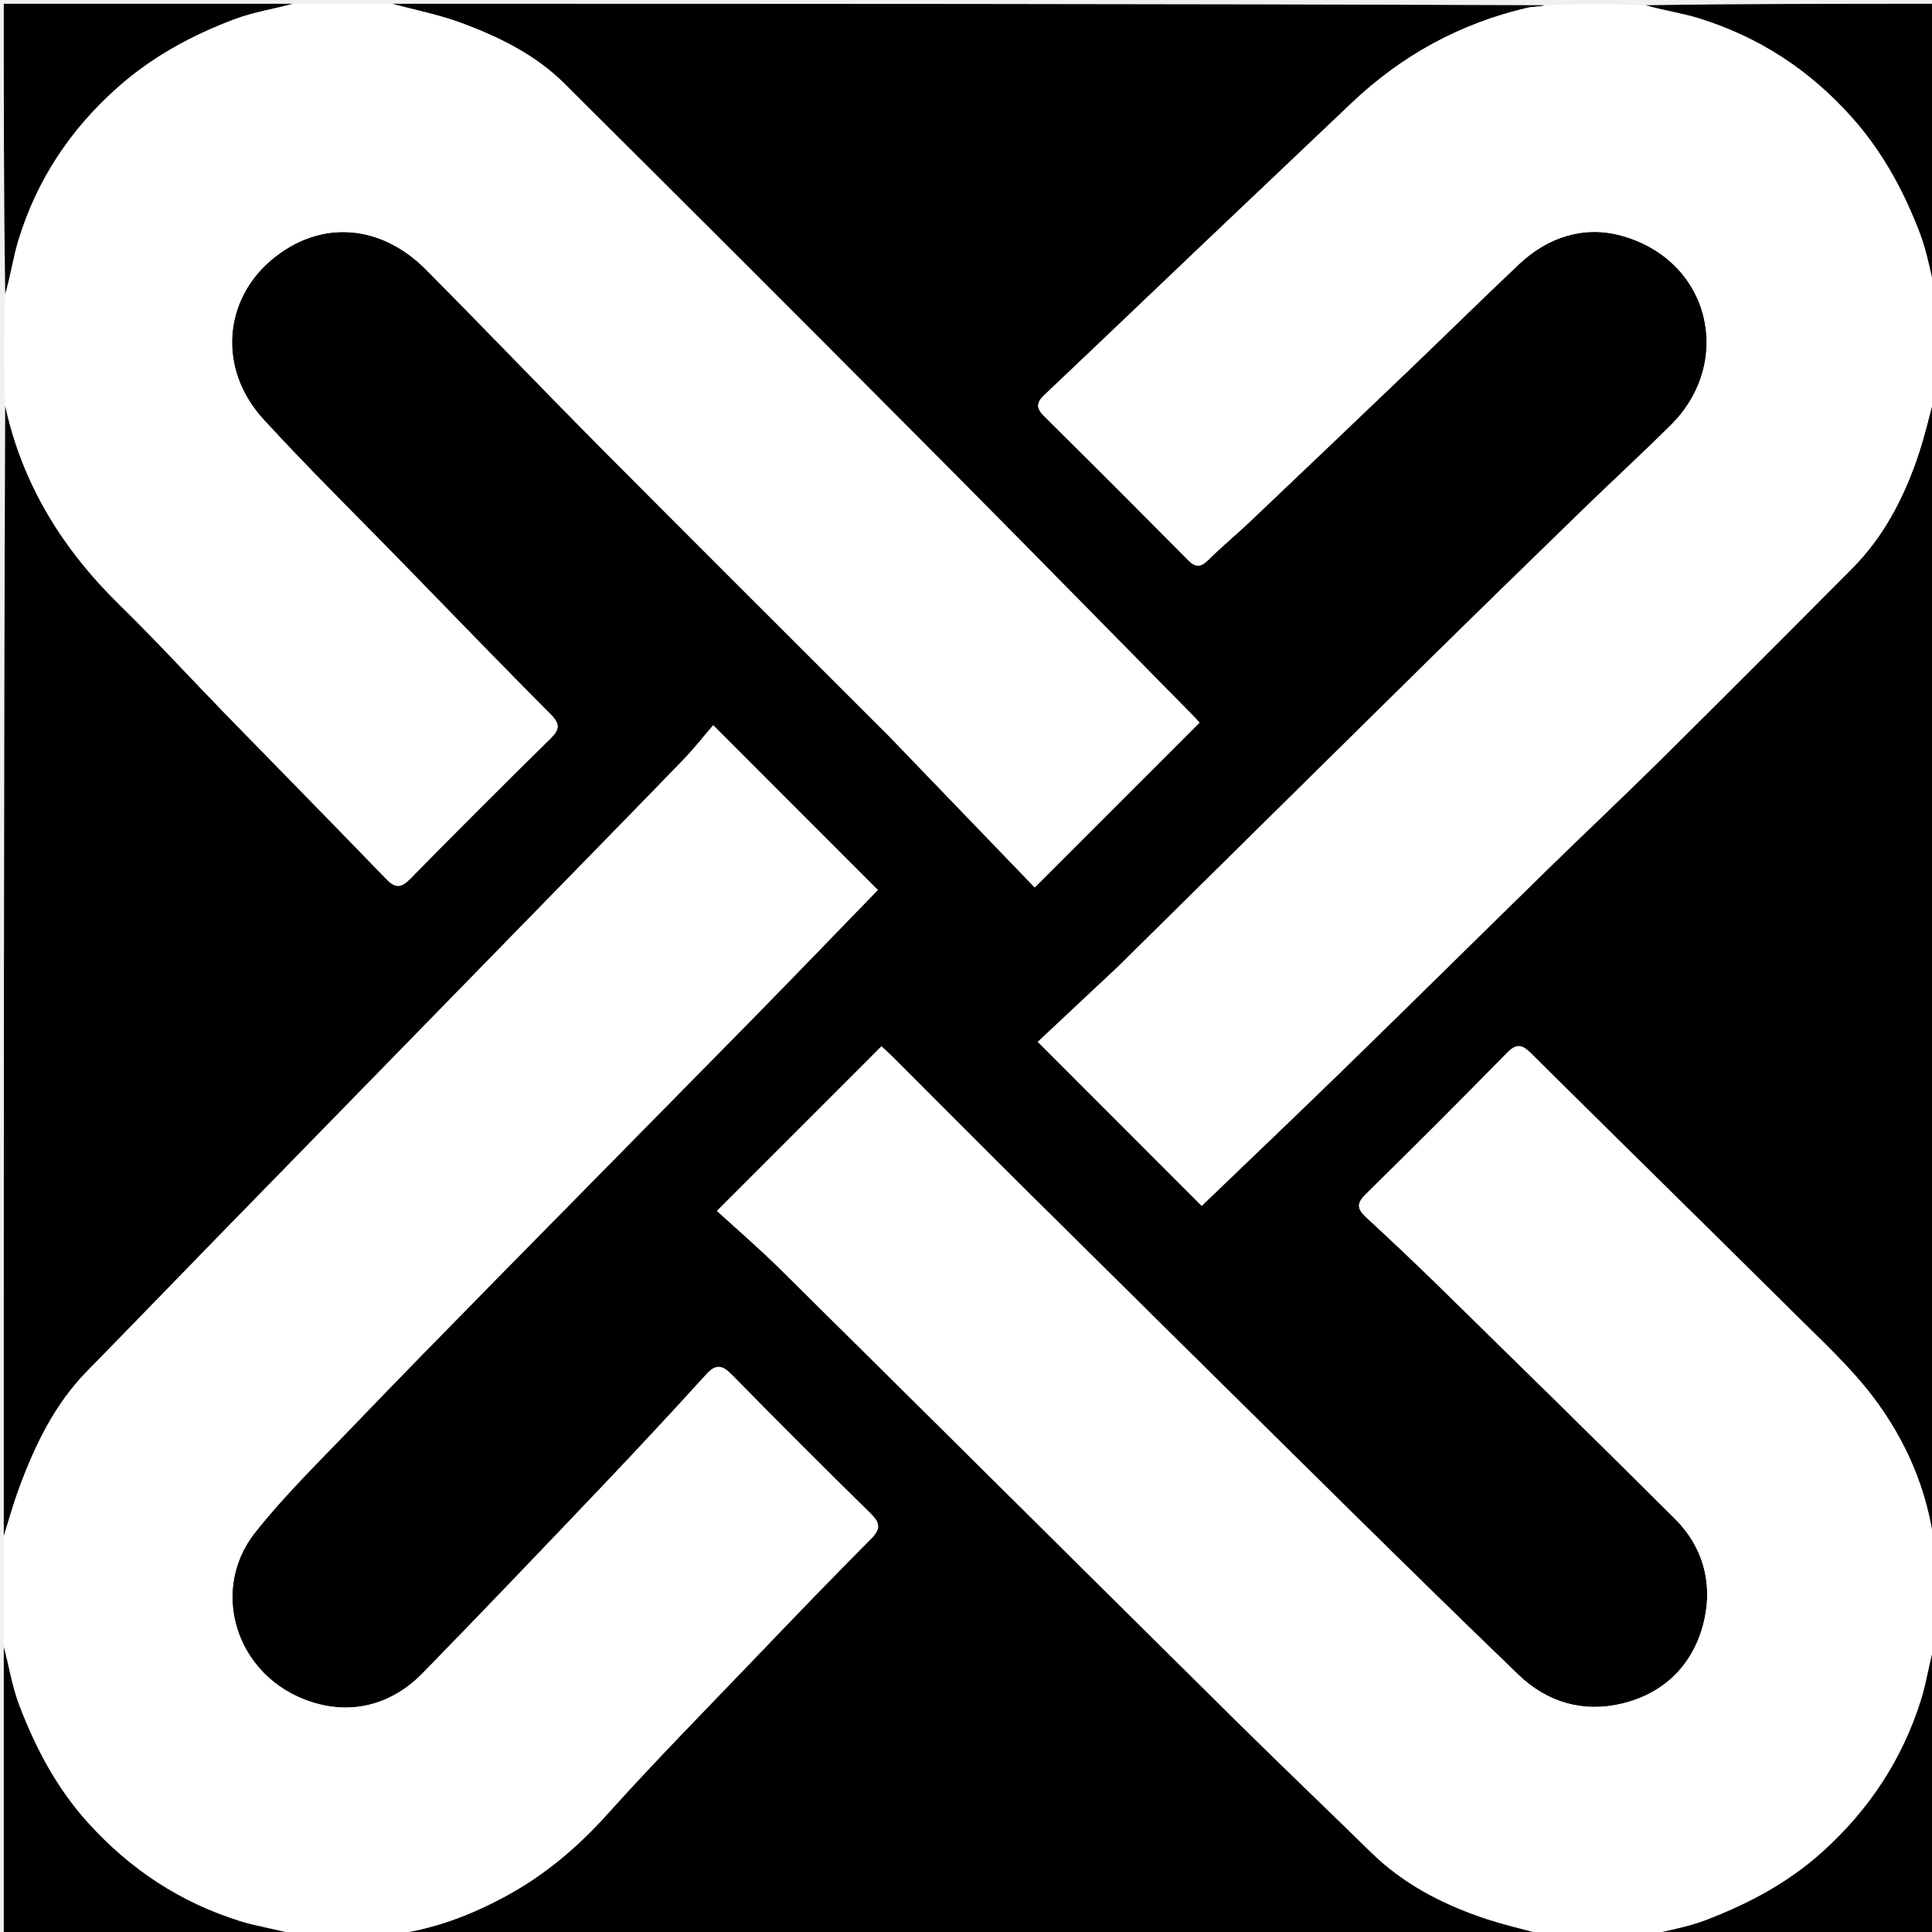
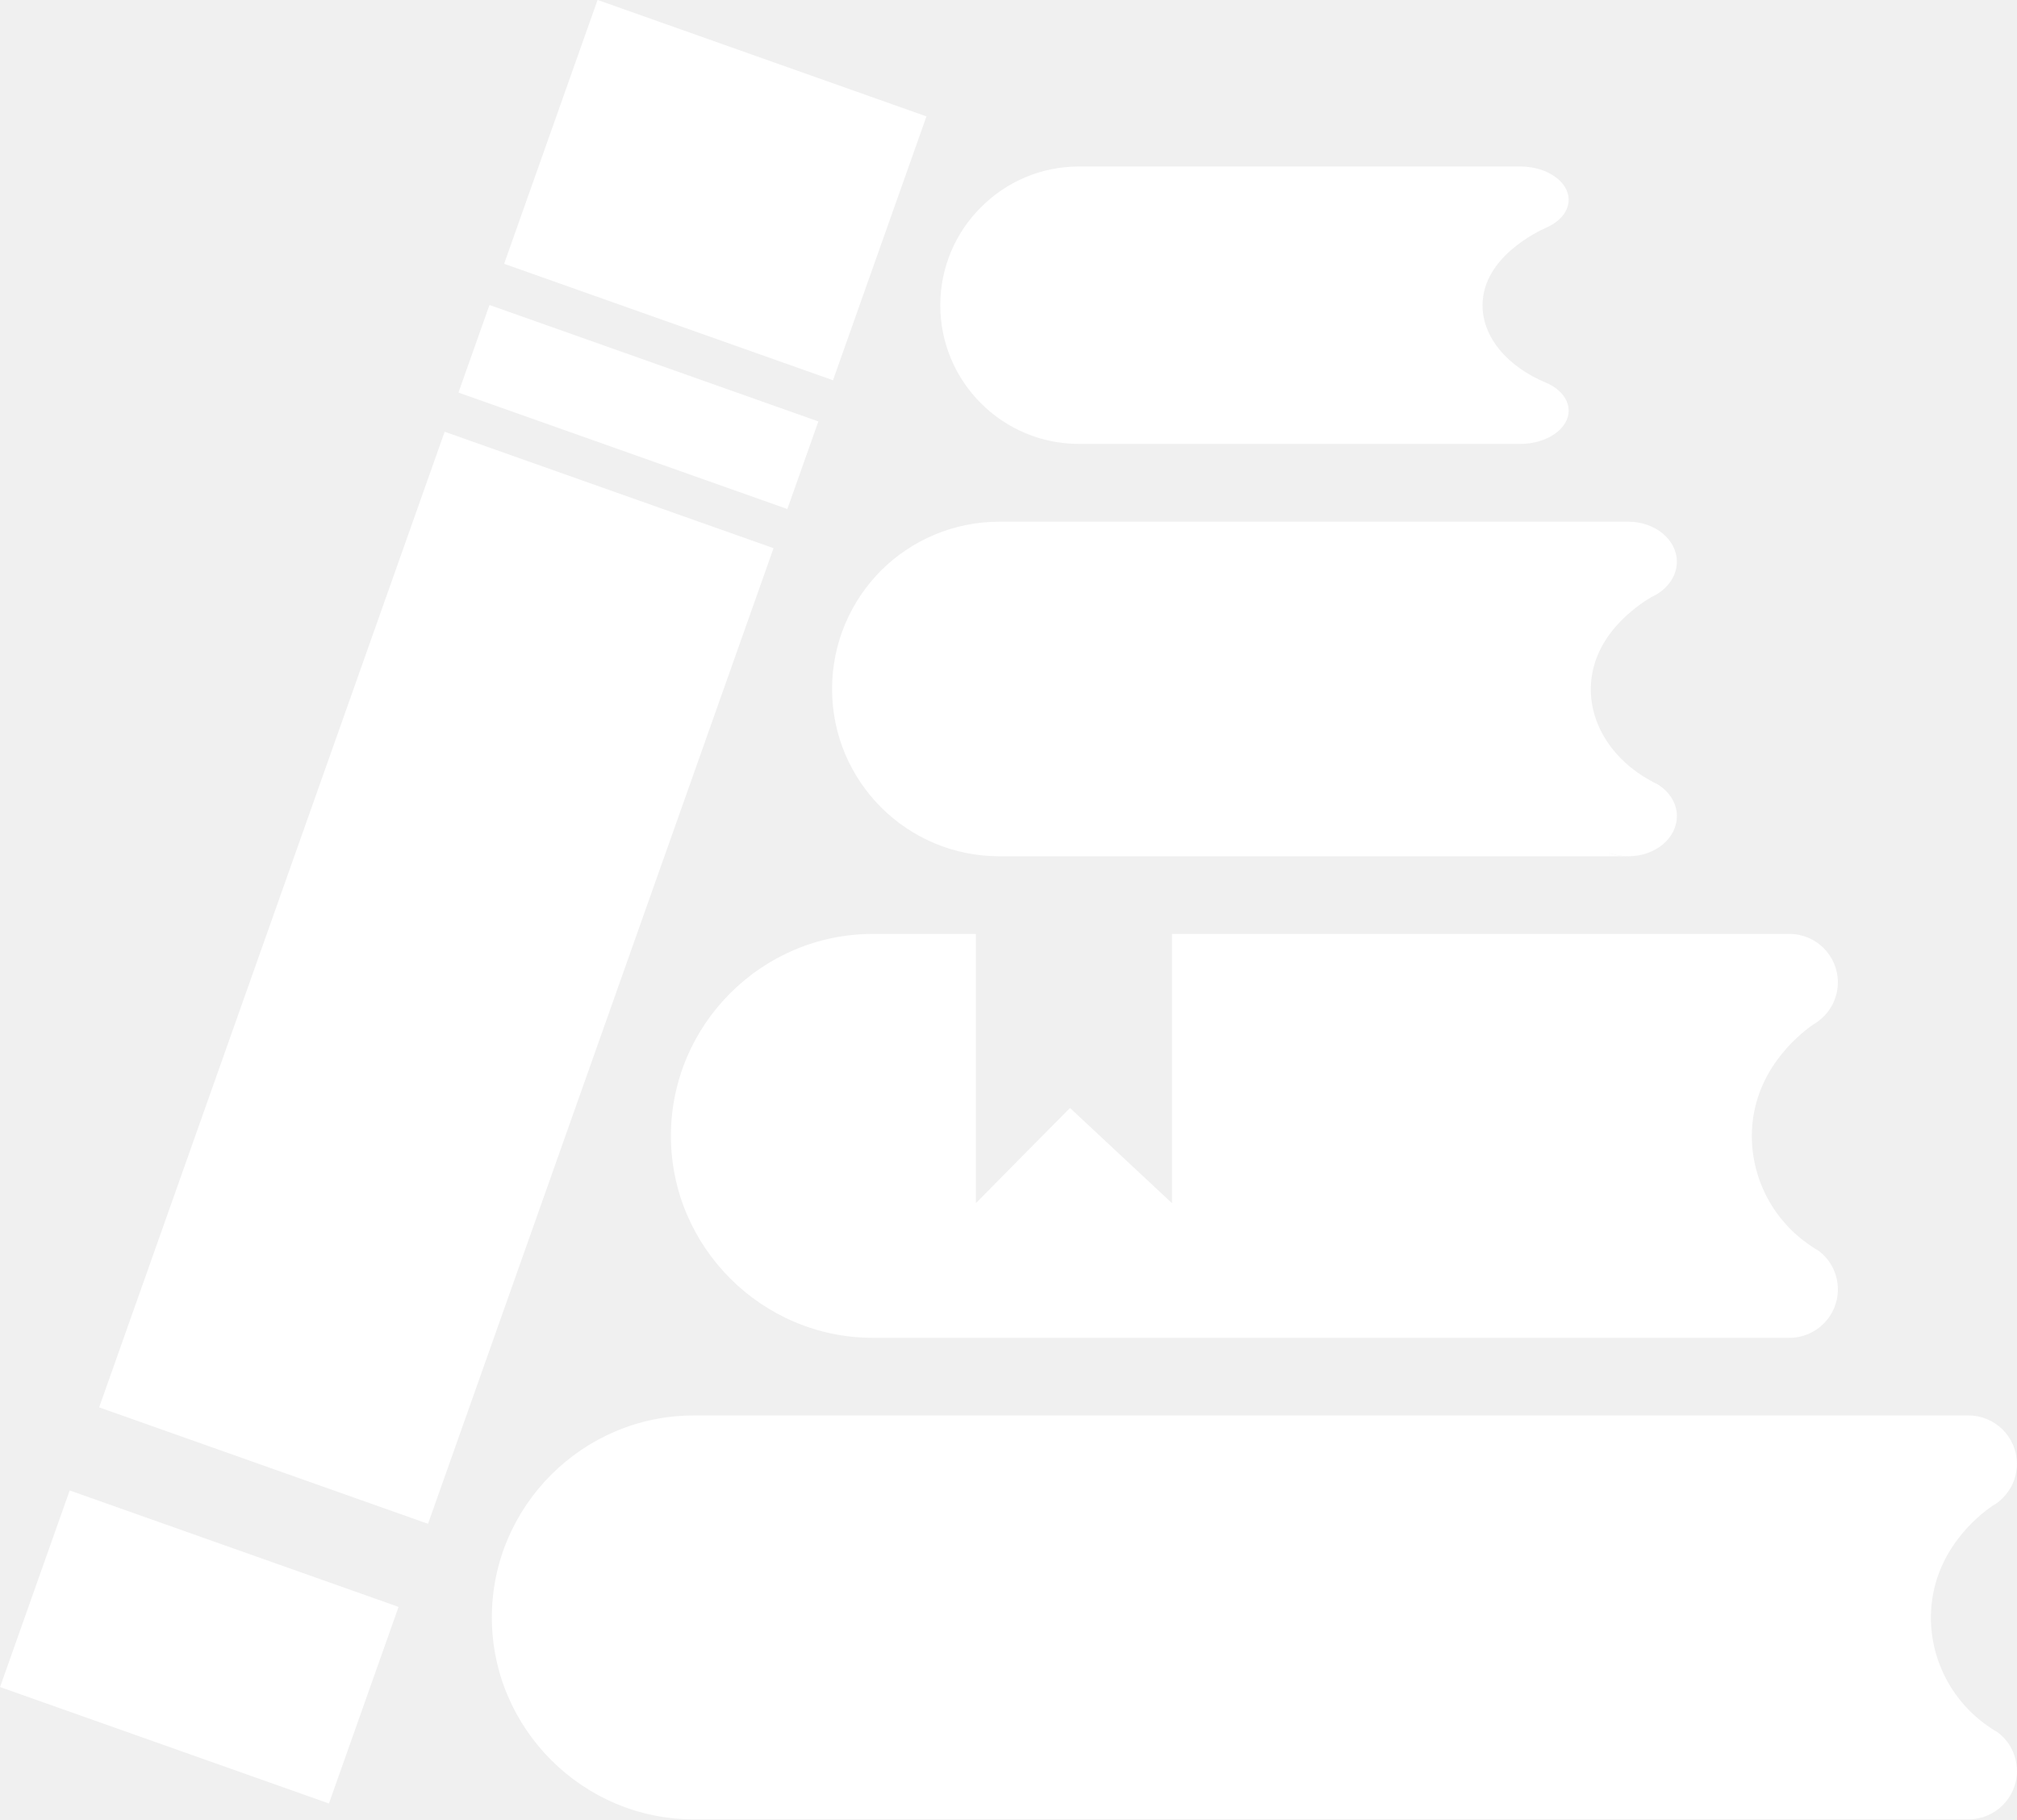
- <svg xmlns="http://www.w3.org/2000/svg" version="1.1" id="Layer_1" x="0px" y="0px" width="100%" viewBox="0 0 512 512" enable-background="new 0 0 512 512" xml:space="preserve">
-   <path fill="#000000" opacity="1" stroke="none" d=" M1,407   C1,307.312 1,207.624 1.375,107.591   C5.874,128.306 16.604,145.557 31.815,160.417   C41.417,169.799 50.496,179.717 59.863,189.341   C73.994,203.86 88.22,218.286 102.285,232.869   C104.701,235.374 106.216,235.425 108.693,232.903   C120.949,220.424 133.331,208.068 145.795,195.798   C148.174,193.456 148.606,192.008 145.99,189.379   C132.64,175.964 119.496,162.344 106.289,148.786   C94.128,136.302 81.676,124.085 69.908,111.241   C57.349,97.533 59.489,79.238 72.048,68.768   C85.045,57.934 101.034,59.519 112.836,71.391   C128.294,86.94 143.444,102.795 158.896,118.35   C183.435,143.051 208.114,167.613 232.734,192.234   C233.676,193.176 234.639,194.097 235.564,195.056   C248.551,208.531 261.534,222.011 274.217,235.178   C289.062,220.335 303.38,206.02 317.886,191.515   C317.609,191.209 317.094,190.593 316.532,190.022   C293.422,166.577 270.392,143.052 247.172,119.715   C214.715,87.096 182.173,54.561 149.536,22.123   C141.879,14.512 132.253,9.786 122.249,6.087   C116.346,3.904 110.095,2.664 104,1   C205.688,1 307.376,1 409.39,1.39   C408.058,1.866 406.342,1.705 404.75,2.075   C386.921,6.226 371.429,14.724 358.166,27.326   C345.093,39.747 331.995,52.142 318.927,64.569   C304.894,77.914 290.911,91.311 276.838,104.613   C274.687,106.645 274.48,108.081 276.715,110.288   C289.515,122.928 302.218,135.667 314.876,148.449   C316.883,150.475 318.26,150.31 320.215,148.373   C323.719,144.902 327.544,141.758 331.124,138.36   C345.409,124.797 359.672,111.21 373.903,97.591   C383.486,88.421 392.924,79.1 402.572,69.999   C410.228,62.777 419.797,59.723 429.678,62.45   C453.362,68.985 459.62,95.998 442.758,112.696   C434.991,120.386 426.942,127.791 419.103,135.41   C404.813,149.298 390.541,163.204 376.341,177.183   C350.507,202.615 324.732,228.107 298.932,253.573   C297.866,254.625 296.814,255.691 295.723,256.716   C288.645,263.357 281.558,269.989 275.031,276.103   C289.897,290.981 304.208,305.302 318.454,319.559   C331.02,307.482 343.996,295.143 356.823,282.649   C374.676,265.258 392.392,247.726 410.215,230.304   C420.177,220.567 430.333,211.028 440.229,201.226   C457.179,184.436 474.033,167.55 490.846,150.623   C498.952,142.463 504.233,132.507 507.97,121.762   C509.988,115.96 511.345,109.928 513,104   C513,205.688 513,307.376 512.61,409.39   C510.813,394.878 505.073,381.597 496.187,369.963   C490.271,362.22 482.978,355.49 476.022,348.587   C452.655,325.396 429.133,302.361 405.764,279.173   C403.372,276.799 401.894,276.456 399.352,279.05   C386.992,291.66 374.496,304.138 361.909,316.523   C359.515,318.879 359.625,320.363 361.997,322.549   C368.81,328.828 375.542,335.2 382.159,341.686   C402.814,361.932 423.491,382.159 443.969,402.584   C451.296,409.891 453.856,419.41 451.683,429.195   C449.137,440.658 441.455,448.674 429.874,451.462   C419.631,453.929 410.09,451.245 402.377,443.814   C387.906,429.873 373.543,415.818 359.233,401.711   C330.447,373.337 301.706,344.916 272.988,316.473   C260.796,304.397 248.713,292.212 236.57,280.087   C235.429,278.948 234.213,277.884 233.591,277.305   C219.014,291.885 204.699,306.204 190.007,320.9   C195.366,325.813 201.25,330.866 206.75,336.306   C246.977,376.094 287.101,415.986 327.317,455.785   C339.232,467.576 351.373,479.138 363.344,490.873   C371.586,498.953 381.497,504.222 392.237,507.969   C398.037,509.993 404.071,511.345 410,513   C308.312,513 206.624,513 104.61,512.61   C115.039,511.227 124.854,507.504 134.283,502.356   C144.531,496.76 153.153,489.447 160.97,480.743   C173.574,466.71 186.837,453.267 199.891,439.642   C210.105,428.98 220.333,418.328 230.761,407.877   C233.427,405.204 233.298,403.633 230.696,401.078   C218.332,388.939 206.081,376.681 193.937,364.322   C191.409,361.75 189.744,361.394 187.155,364.243   C178.05,374.264 168.825,384.179 159.491,393.987   C143.727,410.552 127.941,427.099 111.968,443.461   C104.465,451.147 94.688,454.187 84.565,451.622   C63.247,446.221 54.859,422.261 67.578,406.155   C75.12,396.604 83.898,388.009 92.35,379.204   C105.574,365.427 118.955,351.799 132.338,338.174   C154.245,315.873 176.232,293.651 198.134,271.345   C209.646,259.621 221.052,247.792 232.486,235.992   C232.793,235.674 232.872,235.135 232.582,235.817   C217.881,221.098 203.57,206.771 189.012,192.195   C186.588,195.007 183.955,198.379 180.998,201.436   C167.487,215.401 153.887,229.279 140.316,243.186   C126.861,256.973 113.403,270.758 99.946,284.542   C86.022,298.804 72.088,313.054 58.176,327.326   C46.474,339.332 34.835,351.4 23.098,363.372   C14.424,372.22 9.24,383.069 5.032,394.477   C3.516,398.588 2.334,402.822 1,407  z" />
-   <path fill="#FFFFFF" opacity="1" stroke="none" d=" M410.469,513   C404.071,511.345 398.037,509.993 392.237,507.969   C381.497,504.222 371.586,498.953 363.344,490.873   C351.373,479.138 339.232,467.576 327.317,455.785   C287.101,415.986 246.977,376.094 206.75,336.306   C201.25,330.866 195.366,325.813 190.007,320.9   C204.699,306.204 219.014,291.885 233.591,277.305   C234.213,277.884 235.429,278.948 236.57,280.087   C248.713,292.212 260.796,304.397 272.988,316.473   C301.706,344.916 330.447,373.337 359.233,401.711   C373.543,415.818 387.906,429.873 402.377,443.814   C410.09,451.245 419.631,453.929 429.874,451.462   C441.455,448.674 449.137,440.658 451.683,429.195   C453.856,419.41 451.296,409.891 443.969,402.584   C423.491,382.159 402.814,361.932 382.159,341.686   C375.542,335.2 368.81,328.828 361.997,322.549   C359.625,320.363 359.515,318.879 361.909,316.523   C374.496,304.138 386.992,291.66 399.352,279.05   C401.894,276.456 403.372,276.799 405.764,279.173   C429.133,302.361 452.655,325.396 476.022,348.587   C482.978,355.49 490.271,362.22 496.187,369.963   C505.073,381.597 510.813,394.878 512.61,409.858   C513,418.354 513,426.708 512.61,435.673   C511.207,440.996 510.552,445.821 509.117,450.401   C504.159,466.229 495.417,479.52 483,490.727   C473.812,499.018 463.283,504.556 451.993,508.873   C446.884,510.827 441.344,511.659 436,513   C427.646,513 419.292,513 410.469,513  z" />
-   <path fill="#FFFFFF" opacity="1" stroke="none" d=" M513,103.531   C511.345,109.928 509.988,115.96 507.97,121.762   C504.233,132.507 498.952,142.463 490.846,150.623   C474.033,167.55 457.179,184.436 440.229,201.226   C430.333,211.028 420.177,220.567 410.215,230.304   C392.392,247.726 374.676,265.258 356.823,282.649   C343.996,295.143 331.02,307.482 318.454,319.559   C304.208,305.302 289.897,290.981 275.031,276.103   C281.558,269.989 288.645,263.357 295.723,256.716   C296.814,255.691 297.866,254.625 298.932,253.573   C324.732,228.107 350.507,202.615 376.341,177.183   C390.541,163.204 404.813,149.298 419.103,135.41   C426.942,127.791 434.991,120.386 442.758,112.696   C459.62,95.998 453.362,68.985 429.678,62.45   C419.797,59.723 410.228,62.777 402.572,69.999   C392.924,79.1 383.486,88.421 373.903,97.591   C359.672,111.21 345.409,124.797 331.124,138.36   C327.544,141.758 323.719,144.902 320.215,148.373   C318.26,150.31 316.883,150.475 314.876,148.449   C302.218,135.667 289.515,122.928 276.715,110.288   C274.48,108.081 274.687,106.645 276.838,104.613   C290.911,91.311 304.894,77.914 318.927,64.569   C331.995,52.142 345.093,39.747 358.166,27.326   C371.429,14.724 386.921,6.226 404.75,2.075   C406.342,1.705 408.058,1.866 409.858,1.39   C418.354,1 426.708,1 435.673,1.39   C440.996,2.793 445.821,3.448 450.401,4.883   C466.229,9.841 479.566,18.538 490.712,31.015   C498.931,40.217 504.591,50.695 508.876,62.005   C510.815,67.123 511.659,72.656 513,78   C513,86.354 513,94.708 513,103.531  z" />
-   <path fill="#FFFFFF" opacity="1" stroke="none" d=" M1,407.469   C2.334,402.822 3.516,398.588 5.032,394.477   C9.24,383.069 14.424,372.22 23.098,363.372   C34.835,351.4 46.474,339.332 58.176,327.326   C72.088,313.054 86.022,298.804 99.946,284.542   C113.403,270.758 126.861,256.973 140.316,243.186   C153.887,229.279 167.487,215.401 180.998,201.436   C183.955,198.379 186.588,195.007 189.012,192.195   C203.57,206.771 217.881,221.098 232.582,235.817   C232.872,235.135 232.793,235.674 232.486,235.992   C221.052,247.792 209.646,259.621 198.134,271.345   C176.232,293.651 154.245,315.873 132.338,338.174   C118.955,351.799 105.574,365.427 92.35,379.204   C83.898,388.009 75.12,396.604 67.578,406.155   C54.859,422.261 63.247,446.221 84.565,451.622   C94.688,454.187 104.465,451.147 111.968,443.461   C127.941,427.099 143.727,410.552 159.491,393.987   C168.825,384.179 178.05,374.264 187.155,364.243   C189.744,361.394 191.409,361.75 193.937,364.322   C206.081,376.681 218.332,388.939 230.696,401.078   C233.298,403.633 233.427,405.204 230.761,407.877   C220.333,418.328 210.105,428.98 199.891,439.642   C186.837,453.267 173.574,466.71 160.97,480.743   C153.153,489.447 144.531,496.76 134.283,502.356   C124.854,507.504 115.039,511.227 104.142,512.61   C95.646,513 87.292,513 78.327,512.61   C73.003,511.207 68.179,510.552 63.599,509.117   C47.771,504.159 34.48,495.417 23.274,483   C14.982,473.812 9.444,463.283 5.127,451.993   C3.173,446.884 2.341,441.344 1,436   C1,426.646 1,417.292 1,407.469  z" />
-   <path fill="#FFFFFF" opacity="1" stroke="none" d=" M103.531,1   C110.095,2.664 116.346,3.904 122.249,6.087   C132.253,9.786 141.879,14.512 149.536,22.123   C182.173,54.561 214.715,87.096 247.172,119.715   C270.392,143.052 293.422,166.577 316.532,190.022   C317.094,190.593 317.609,191.209 317.886,191.515   C303.38,206.02 289.062,220.335 274.217,235.178   C261.534,222.011 248.551,208.531 235.564,195.056   C234.639,194.097 233.676,193.176 232.734,192.234   C208.114,167.613 183.435,143.051 158.896,118.35   C143.444,102.795 128.294,86.94 112.836,71.391   C101.034,59.519 85.045,57.934 72.048,68.768   C59.489,79.238 57.349,97.533 69.908,111.241   C81.676,124.085 94.128,136.302 106.289,148.786   C119.496,162.344 132.64,175.964 145.99,189.379   C148.606,192.008 148.174,193.456 145.795,195.798   C133.331,208.068 120.949,220.424 108.693,232.903   C106.216,235.425 104.701,235.374 102.285,232.869   C88.22,218.286 73.994,203.86 59.863,189.341   C50.496,179.717 41.417,169.799 31.815,160.417   C16.604,145.557 5.874,128.306 1.375,107.124   C1,97.646 1,88.292 1.39,78.327   C2.793,73.004 3.471,68.189 4.879,63.597   C9.749,47.709 18.523,34.426 31.014,23.286   C40.222,15.075 50.695,9.408 62.005,5.124   C67.123,3.185 72.656,2.341 78,1   C86.354,1 94.708,1 103.531,1  z" />
-   <path fill="#000000" opacity="1" stroke="none" d=" M513,77.531   C511.659,72.656 510.815,67.123 508.876,62.005   C504.591,50.695 498.931,40.217 490.712,31.015   C479.566,18.538 466.229,9.841 450.401,4.883   C445.821,3.448 440.996,2.793 436.142,1.39   C461.594,1 487.187,1 513,1   C513,26.354 513,51.708 513,77.531  z" />
-   <path fill="#000000" opacity="1" stroke="none" d=" M77.531,1   C72.656,2.341 67.123,3.185 62.005,5.124   C50.695,9.408 40.222,15.075 31.014,23.286   C18.523,34.426 9.749,47.709 4.879,63.597   C3.471,68.189 2.793,73.004 1.39,77.858   C1,52.406 1,26.813 1,1   C26.354,1 51.708,1 77.531,1  z" />
-   <path fill="#000000" opacity="1" stroke="none" d=" M1,436.469   C2.341,441.344 3.173,446.884 5.127,451.993   C9.444,463.283 14.982,473.812 23.274,483   C34.48,495.417 47.771,504.159 63.599,509.117   C68.179,510.552 73.003,511.207 77.858,512.61   C52.406,513 26.813,513 1,513   C1,487.646 1,462.292 1,436.469  z" />
-   <path fill="#000000" opacity="1" stroke="none" d=" M436.469,513   C441.344,511.659 446.884,510.827 451.993,508.873   C463.283,504.556 473.812,499.018 483,490.727   C495.417,479.52 504.159,466.229 509.117,450.401   C510.552,445.821 511.207,440.996 512.61,436.142   C513,461.594 513,487.187 513,513   C487.646,513 462.292,513 436.469,513  z" />
+ <svg xmlns="http://www.w3.org/2000/svg" id="Logo" viewBox="0 0 279.23 251.88">
+   <defs>
+     <style>
+       .cls-1 {
+         fill: #fff;
+         stroke-width: 0px;
+       }
+     </style>
+   </defs>
+   <g>
+     <rect class="cls-1" x="74.87" y="6.95" width="48.3" height="38.75" transform="translate(14.47 -31.55) rotate(19.5)" />
+     <rect class="cls-1" x="64.23" y="49.92" width="48.3" height="12.86" transform="translate(23.88 -26.27) rotate(19.5)" />
+     <rect class="cls-1" x="36.25" y="63.73" width="48.3" height="143.29" transform="translate(48.66 -12.4) rotate(19.5)" />
+     <rect class="cls-1" x="3.43" y="213.59" width="48.3" height="28.87" transform="translate(77.71 3.87) rotate(19.5)" />
+   </g>
+   <path class="cls-1" d="M279.23,245.19c0,3.68-3.02,6.7-6.7,6.7H96.05c-15.38,0-27.96-12.58-27.96-27.96,0-7.69,3.14-14.68,8.21-19.75,5.07-5.07,12.06-8.21,19.75-8.21h176.47c3.68,0,6.7,2.99,6.7,6.7,0,2.27-1.14,4.28-2.89,5.51-.17.1-.35.22-.52.32-1.93,1.31-8.43,6.43-8.5,15.33v.12c0,6.11,3.11,11.84,8.16,15.2,0,.02.02.02.05.05.32.22.67.42,1.01.62,0,0,.02,0,.02.02,1.63,1.21,2.67,3.16,2.67,5.34Z" />
+   <g>
+     <path class="cls-1" d="M130.17,42.26c0-5.29,2.15-10.11,5.64-13.57,3.46-3.49,8.28-5.64,13.57-5.64h61.08c3.68,0,6.7,2.08,6.7,4.6,0,1.58-1.16,2.97-2.92,3.78-.05.02-.1.05-.15.07-1.31.59-8.78,4.15-8.85,10.68-.05,4.45,3.39,8.6,8.95,10.88.1.05.2.07.3.12h-.05c1.66.82,2.72,2.18,2.72,3.68,0,2.52-3.02,4.6-6.7,4.6h-61.08c-10.6,0-19.21-8.6-19.21-19.21Z" />
+     <path class="cls-1" d="M232.14,113.01c0,3.07-3.02,5.54-6.7,5.54-.91,0-1.8-.15-2.62-.44v.44h-84.47c-12.8,0-23.16-10.36-23.16-23.16,0-6.4,2.6-12.19,6.77-16.39,4.2-4.18,9.99-6.77,16.39-6.77h87.09c3.68,0,6.7,2.47,6.7,5.54,0,1.88-1.14,3.56-2.89,4.57-.2.1-.4.22-.62.32-2.05,1.21-8.33,5.44-8.4,12.66v.12c0,5.07,3.14,9.81,8.21,12.61.35.2.69.37,1.04.54,1.63,1.01,2.67,2.62,2.67,4.42Z" />
+     <path class="cls-1" d="M225.44,118.55h-2.62v-.44c.82.3,1.71.44,2.62.44Z" />
+   </g>
+   <path class="cls-1" d="M254.43,178.52c0,3.71-3.02,6.7-6.7,6.7h-126.89c-15.38,0-27.96-12.58-27.96-27.96,0-7.69,3.14-14.68,8.21-19.75,5.07-5.07,12.06-8.21,19.75-8.21h14.26v37.28c4.33-4.4,8.68-8.8,13.03-13.18,4.7,4.38,9.39,8.78,14.12,13.18v-37.28h85.48c3.68,0,6.7,2.99,6.7,6.7,0,2.27-1.14,4.3-2.89,5.51-.2.12-.4.27-.62.4-2.05,1.46-8.33,6.55-8.4,15.25v.12c0,6.13,3.11,11.84,8.16,15.2t.05.05c.32.22.67.42,1.01.62,0,0,.02,0,.02.02,1.63,1.21,2.67,3.16,2.67,5.34Z" />
</svg>
